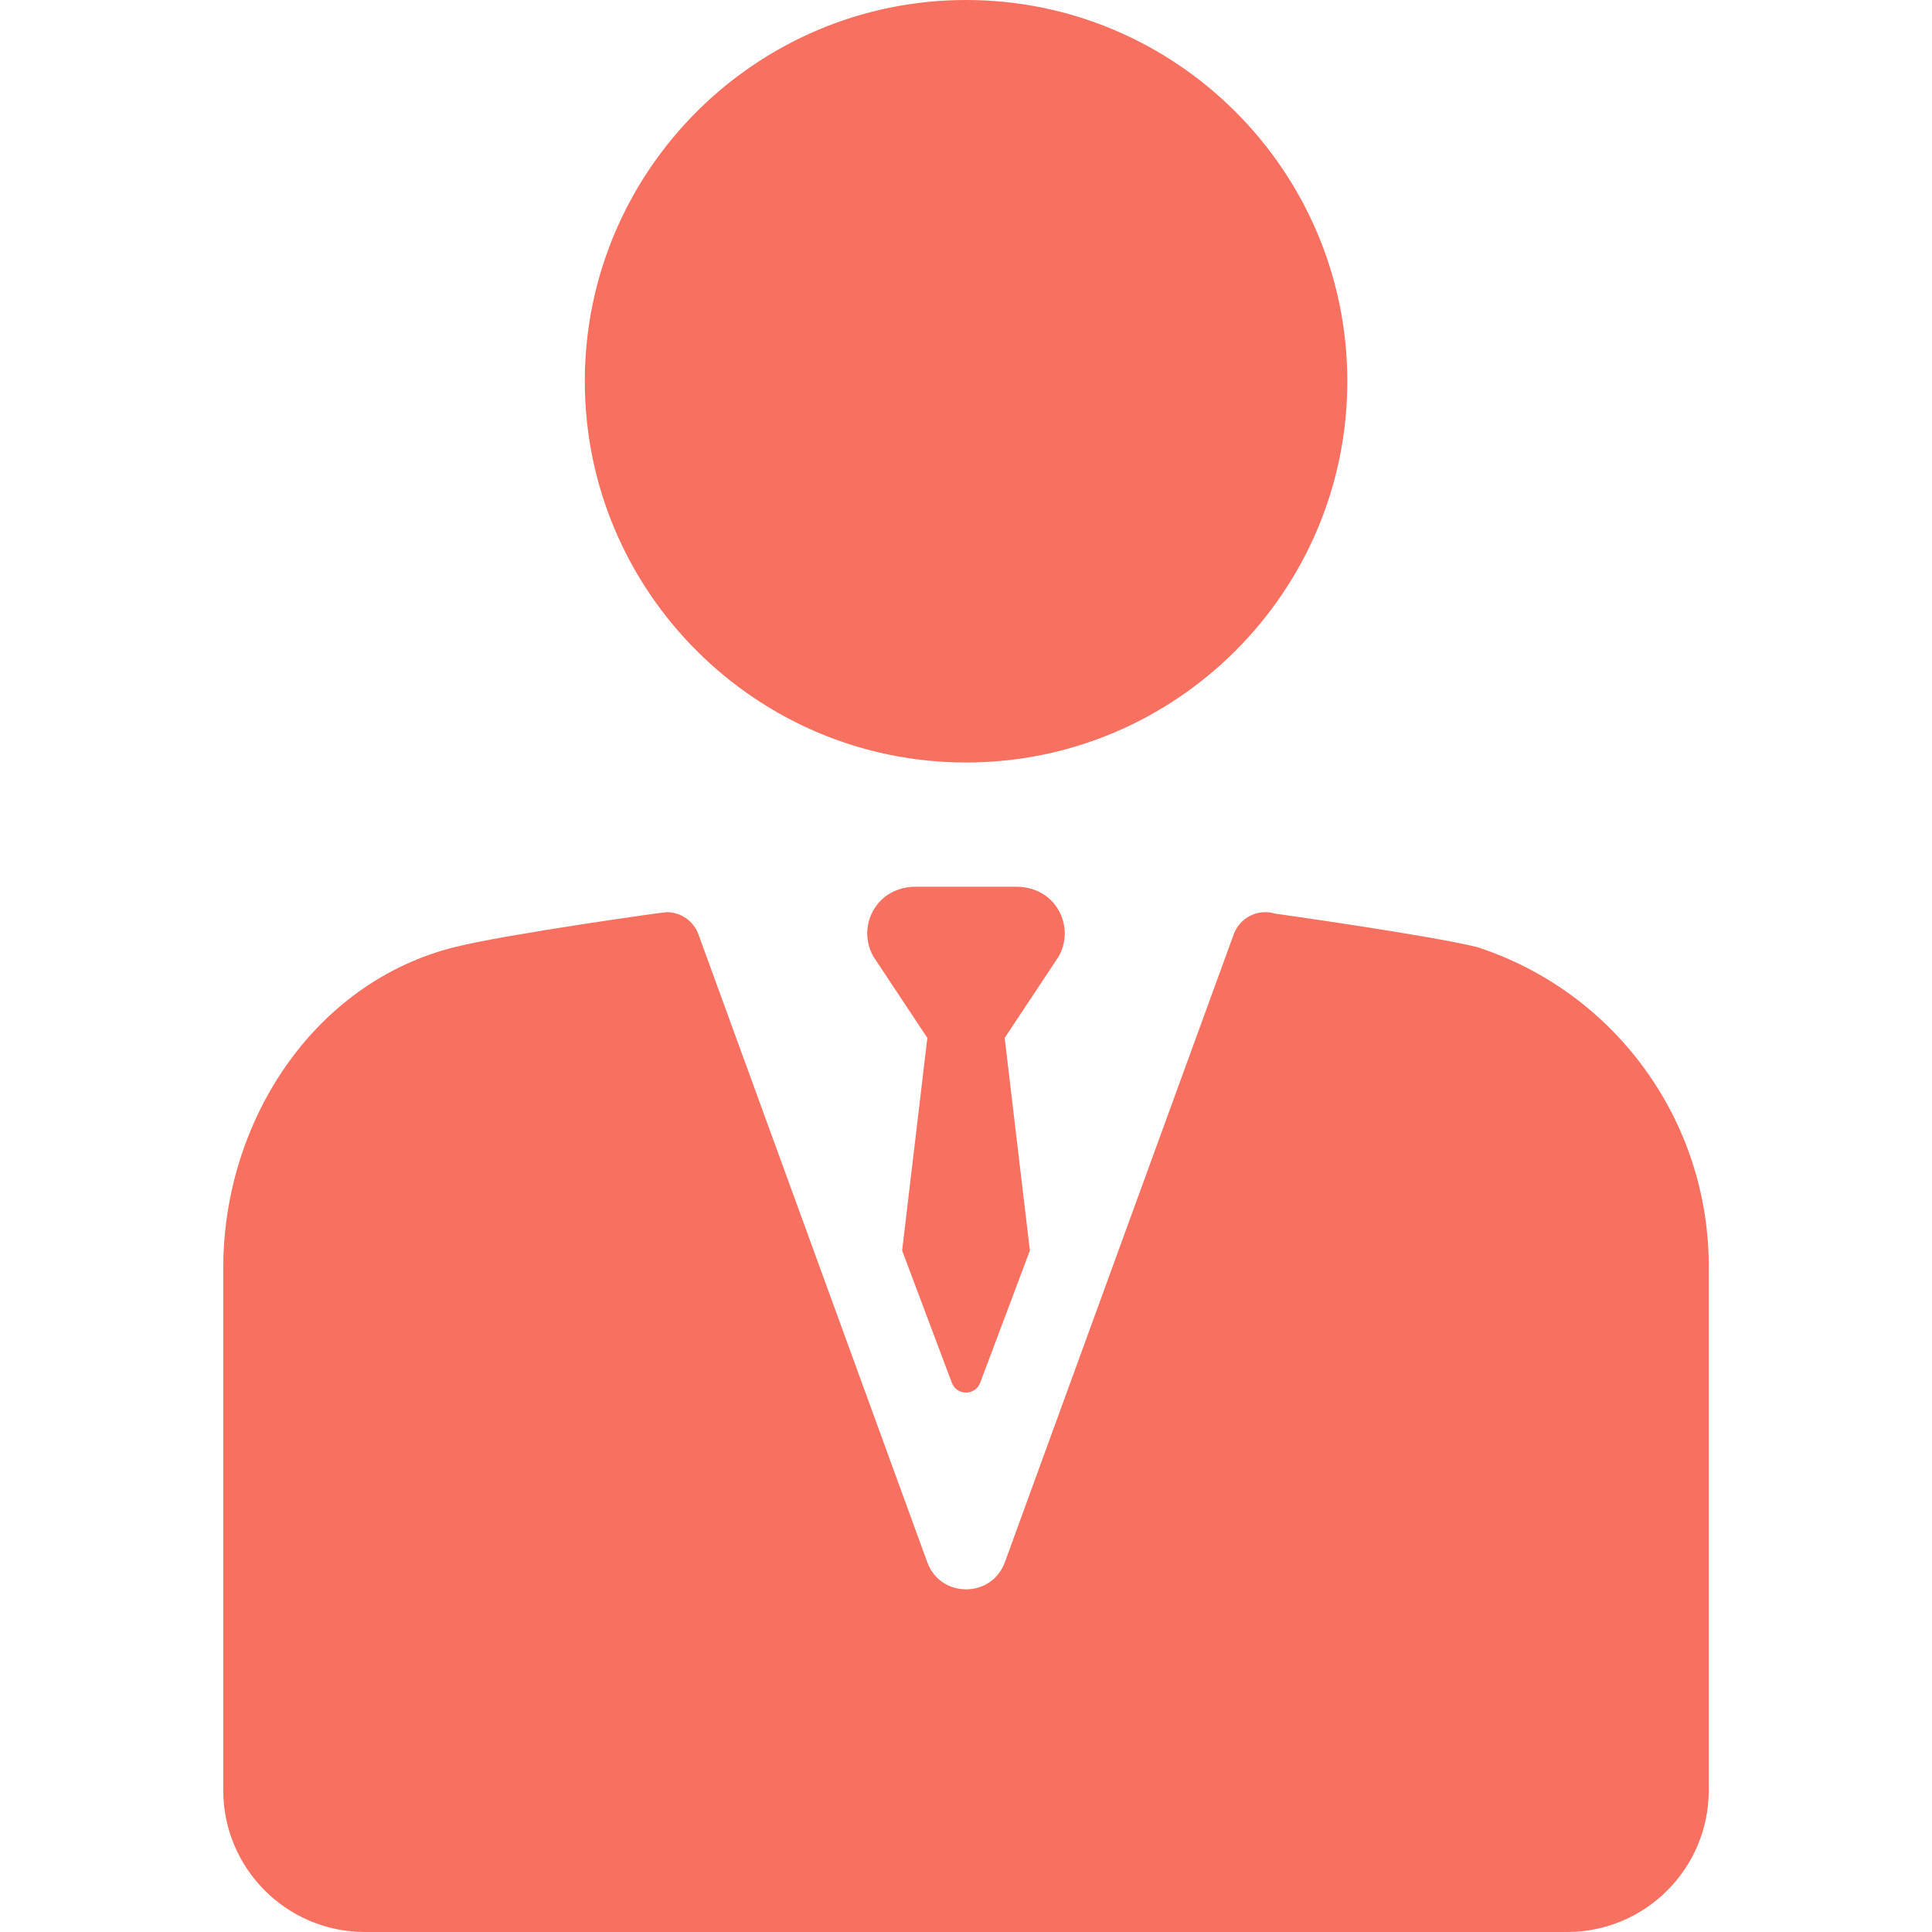
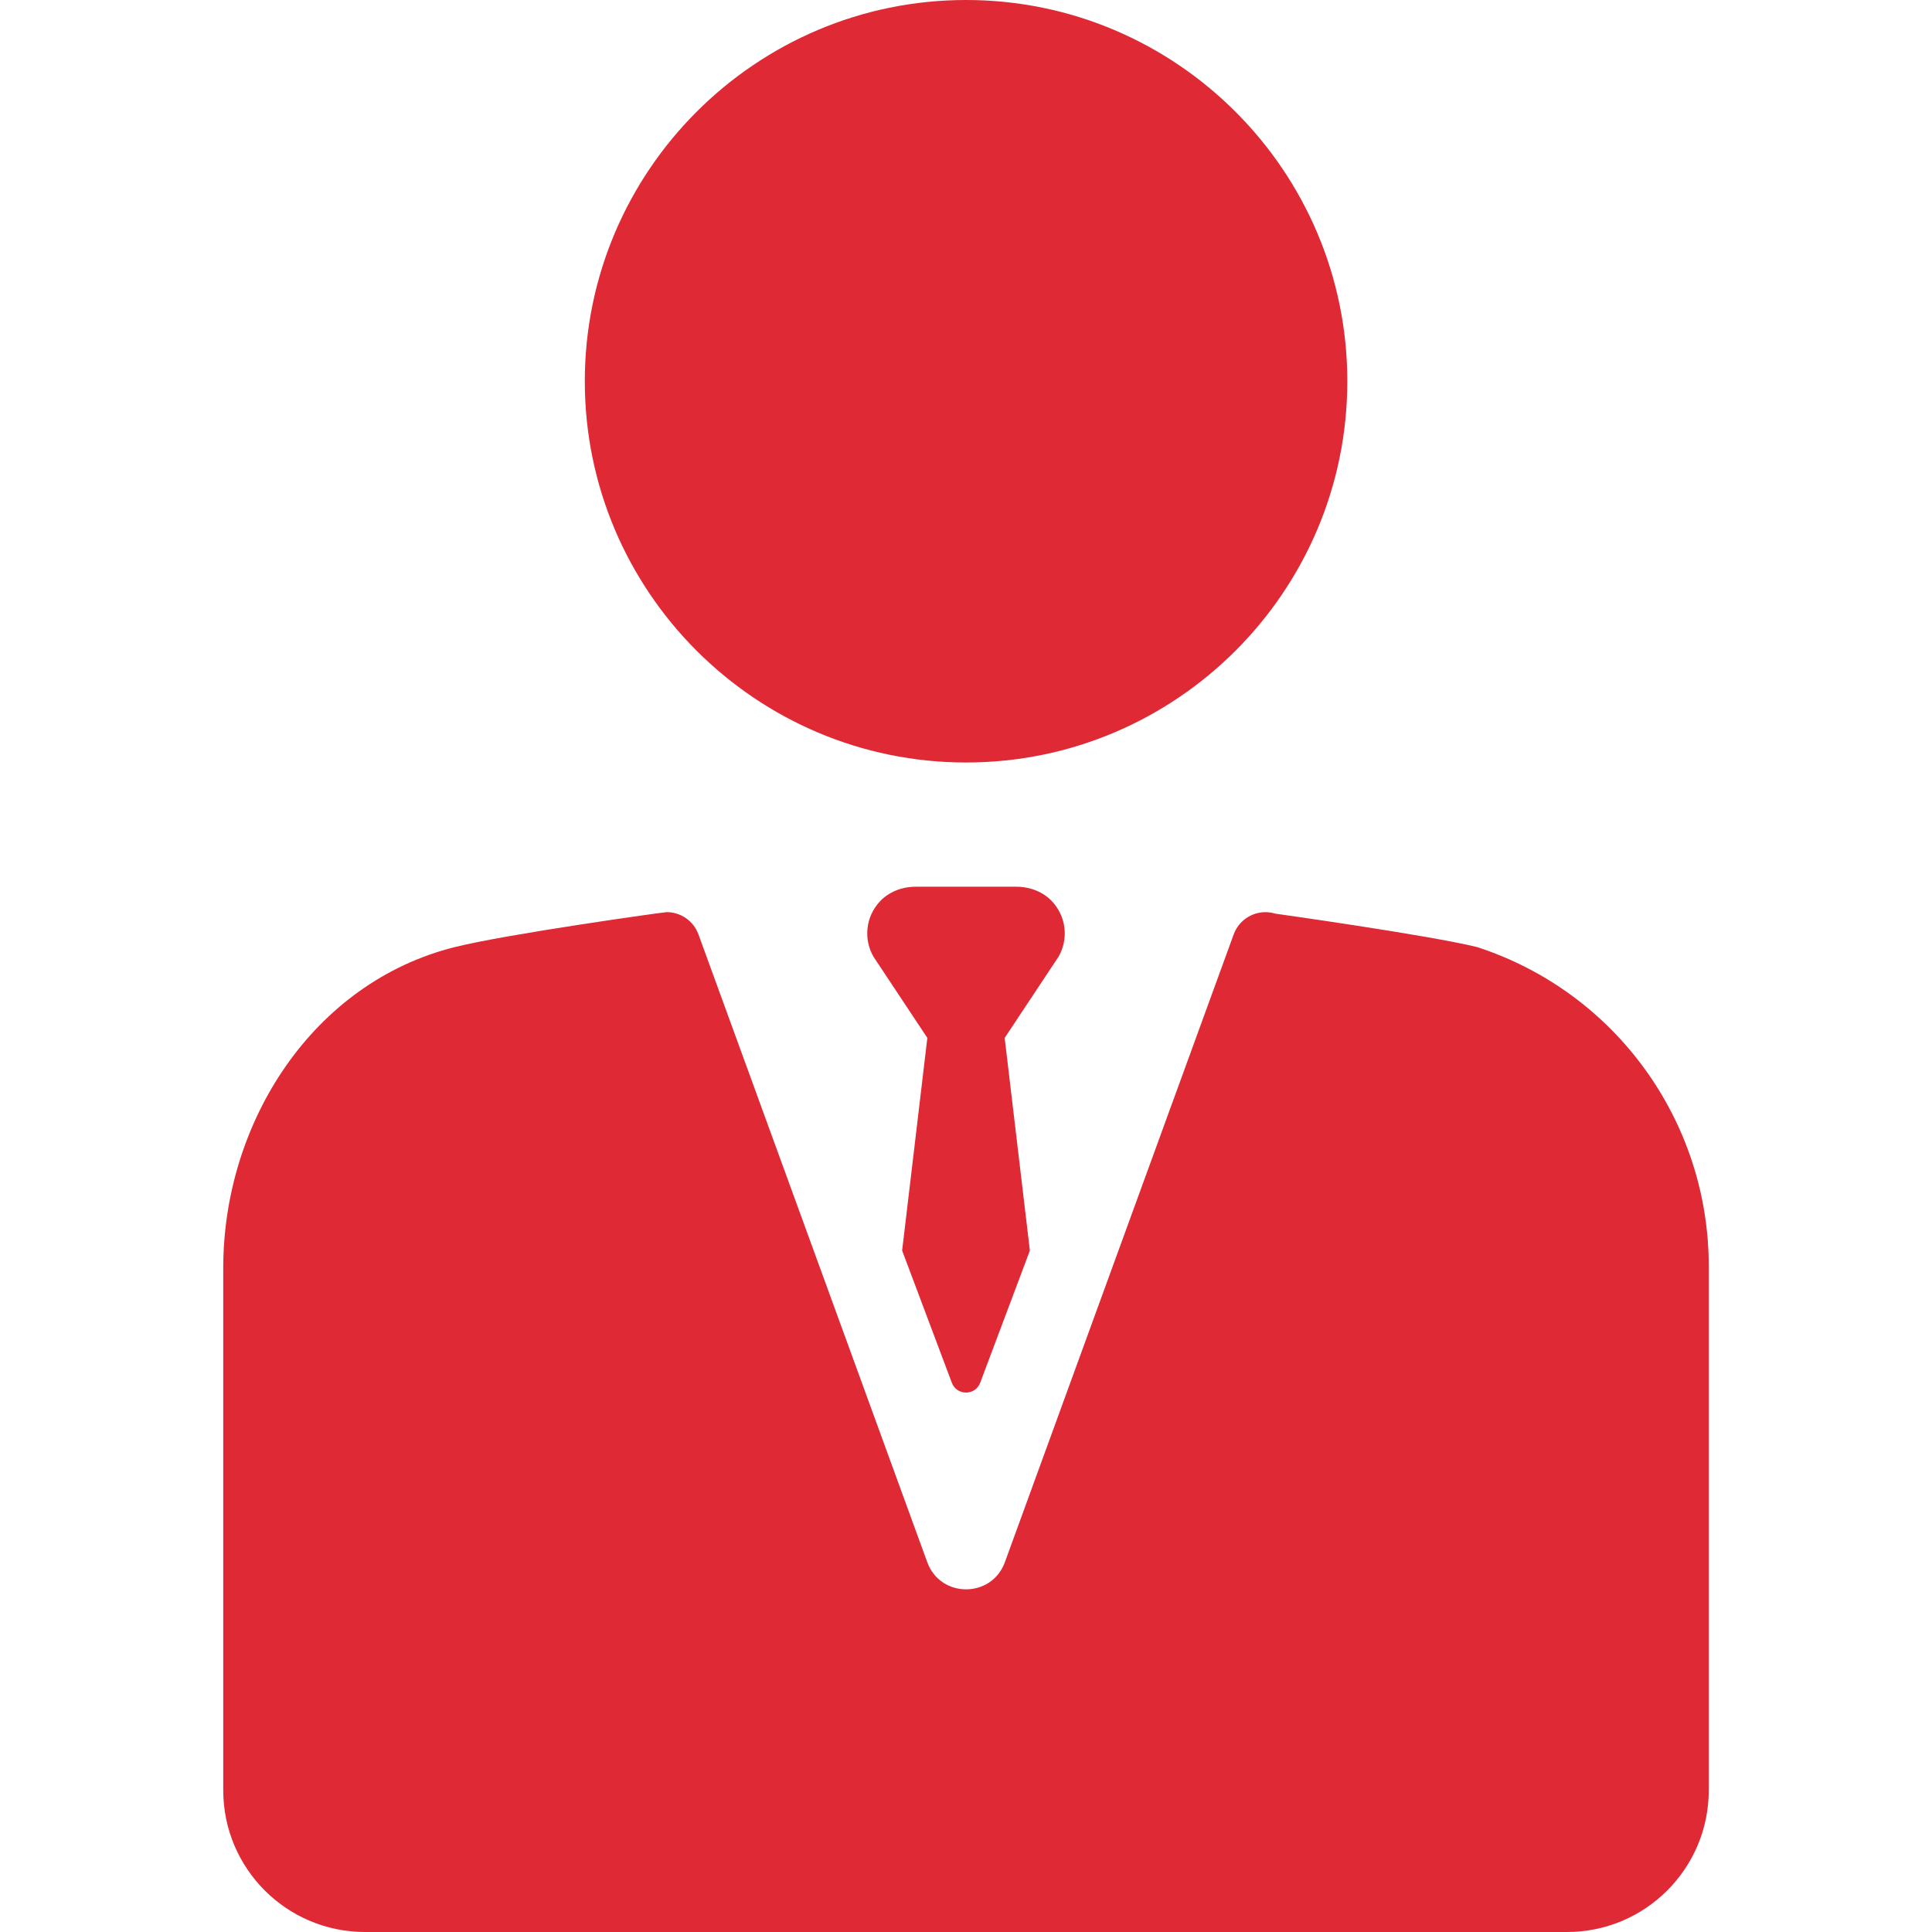
- <svg xmlns="http://www.w3.org/2000/svg" height="30" fill="#F87060" version="1.1" viewBox="0 0 297 297" enable-background="new 0 0 297 297">
+ <svg xmlns="http://www.w3.org/2000/svg" height="30" fill="#DF2935" version="1.1" viewBox="0 0 297 297" enable-background="new 0 0 297 297">
  <g>
    <path d="M148.51,117.216c32.317,0,58.608-26.291,58.608-58.608S180.827,0,148.51,0c-32.317,0-58.608,26.291-58.608,58.608   S116.193,117.216,148.51,117.216z" />
    <path d="m227.154,145.618c-0.025-0.008-0.073-0.026-0.098-0.032-7.631-1.864-30.999-5.133-30.999-5.133-2.638-0.812-5.457,0.585-6.406,3.188l-35.174,96.509c-2.029,5.567-9.903,5.567-11.932,0l-35.174-96.509c-0.766-2.102-2.75-3.42-4.876-3.42-0.504,0-24.531,3.369-32.53,5.358-21.858,5.435-35.645,26.929-35.645,49.329v80.302c0,12.034 9.756,21.79 21.79,21.79h184.782c12.034,0 21.79-9.756 21.79-21.79v-80.569c-0.001-22.303-14.328-42.096-35.528-49.023z" />
    <path d="m161.775,138.613c-1.404-1.53-3.456-2.299-5.532-2.299h-15.485c-2.076,0-4.129,0.77-5.532,2.299-2.173,2.368-2.489,5.789-0.946,8.462l8.278,12.479-3.875,32.69 7.631,20.3c0.744,2.042 3.631,2.042 4.375,0l7.631-20.3-3.875-32.69 8.278-12.479c1.541-2.673 1.225-6.094-0.948-8.462z" />
  </g>
</svg>
